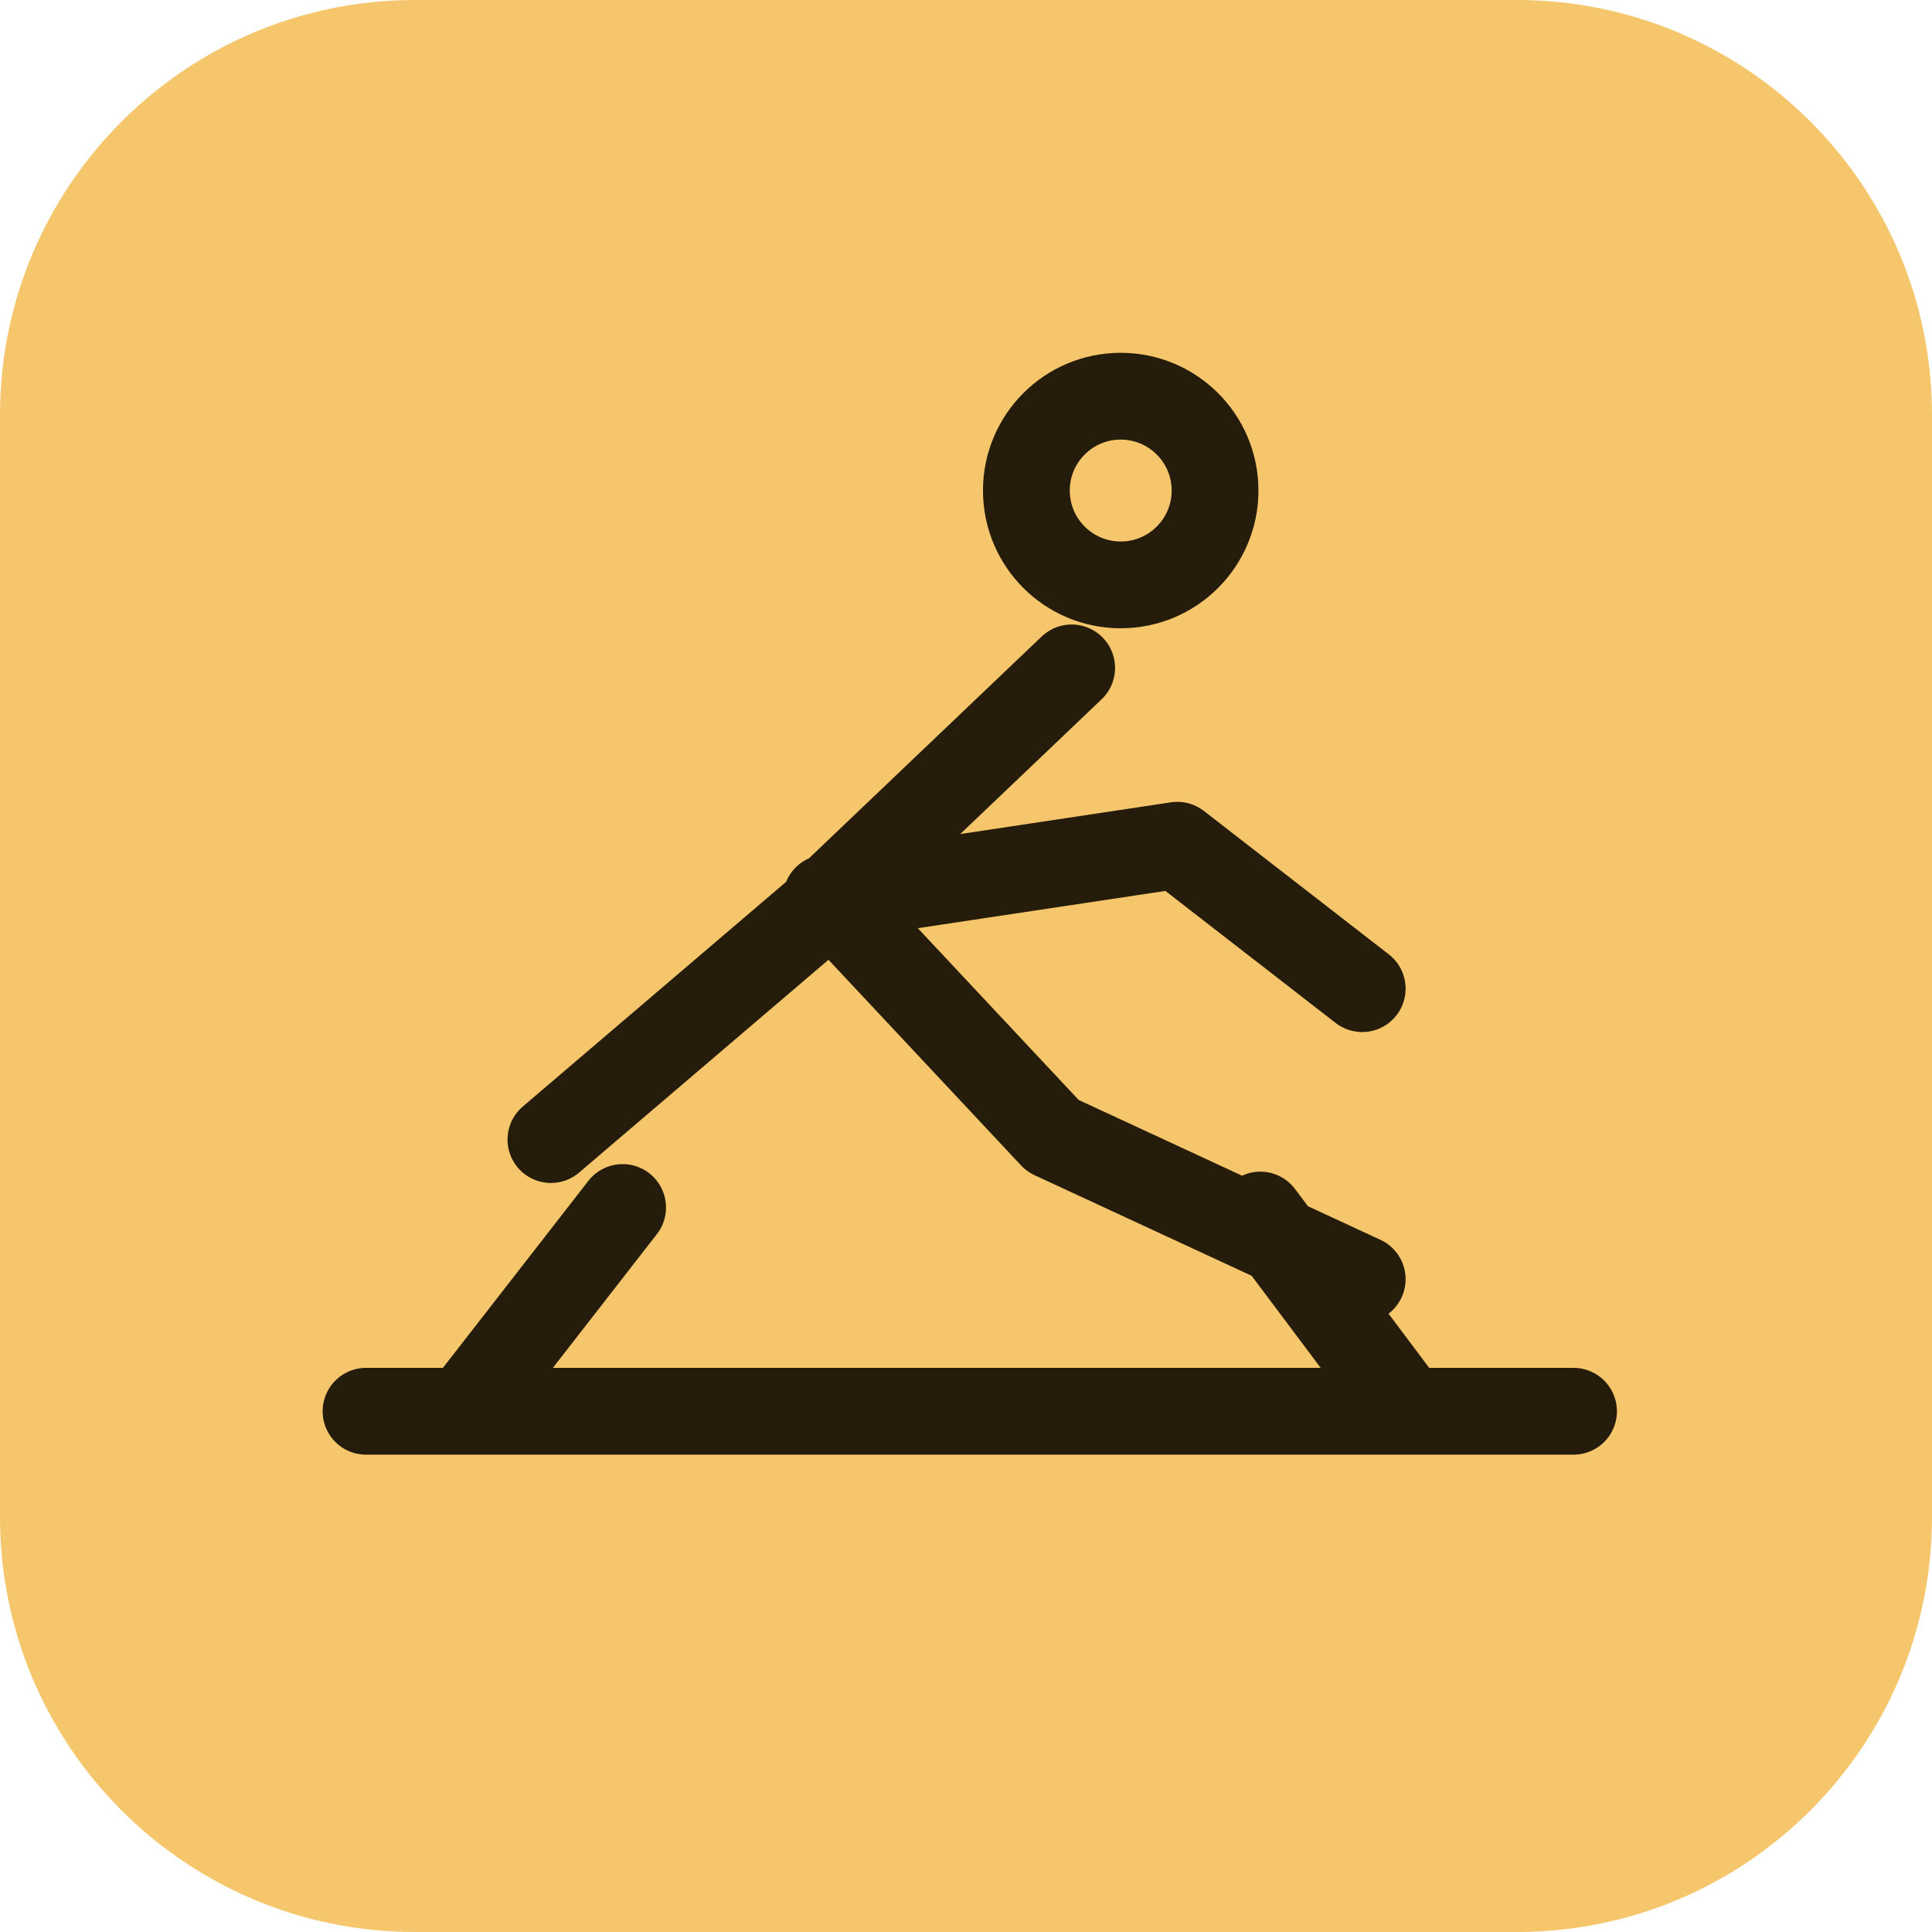
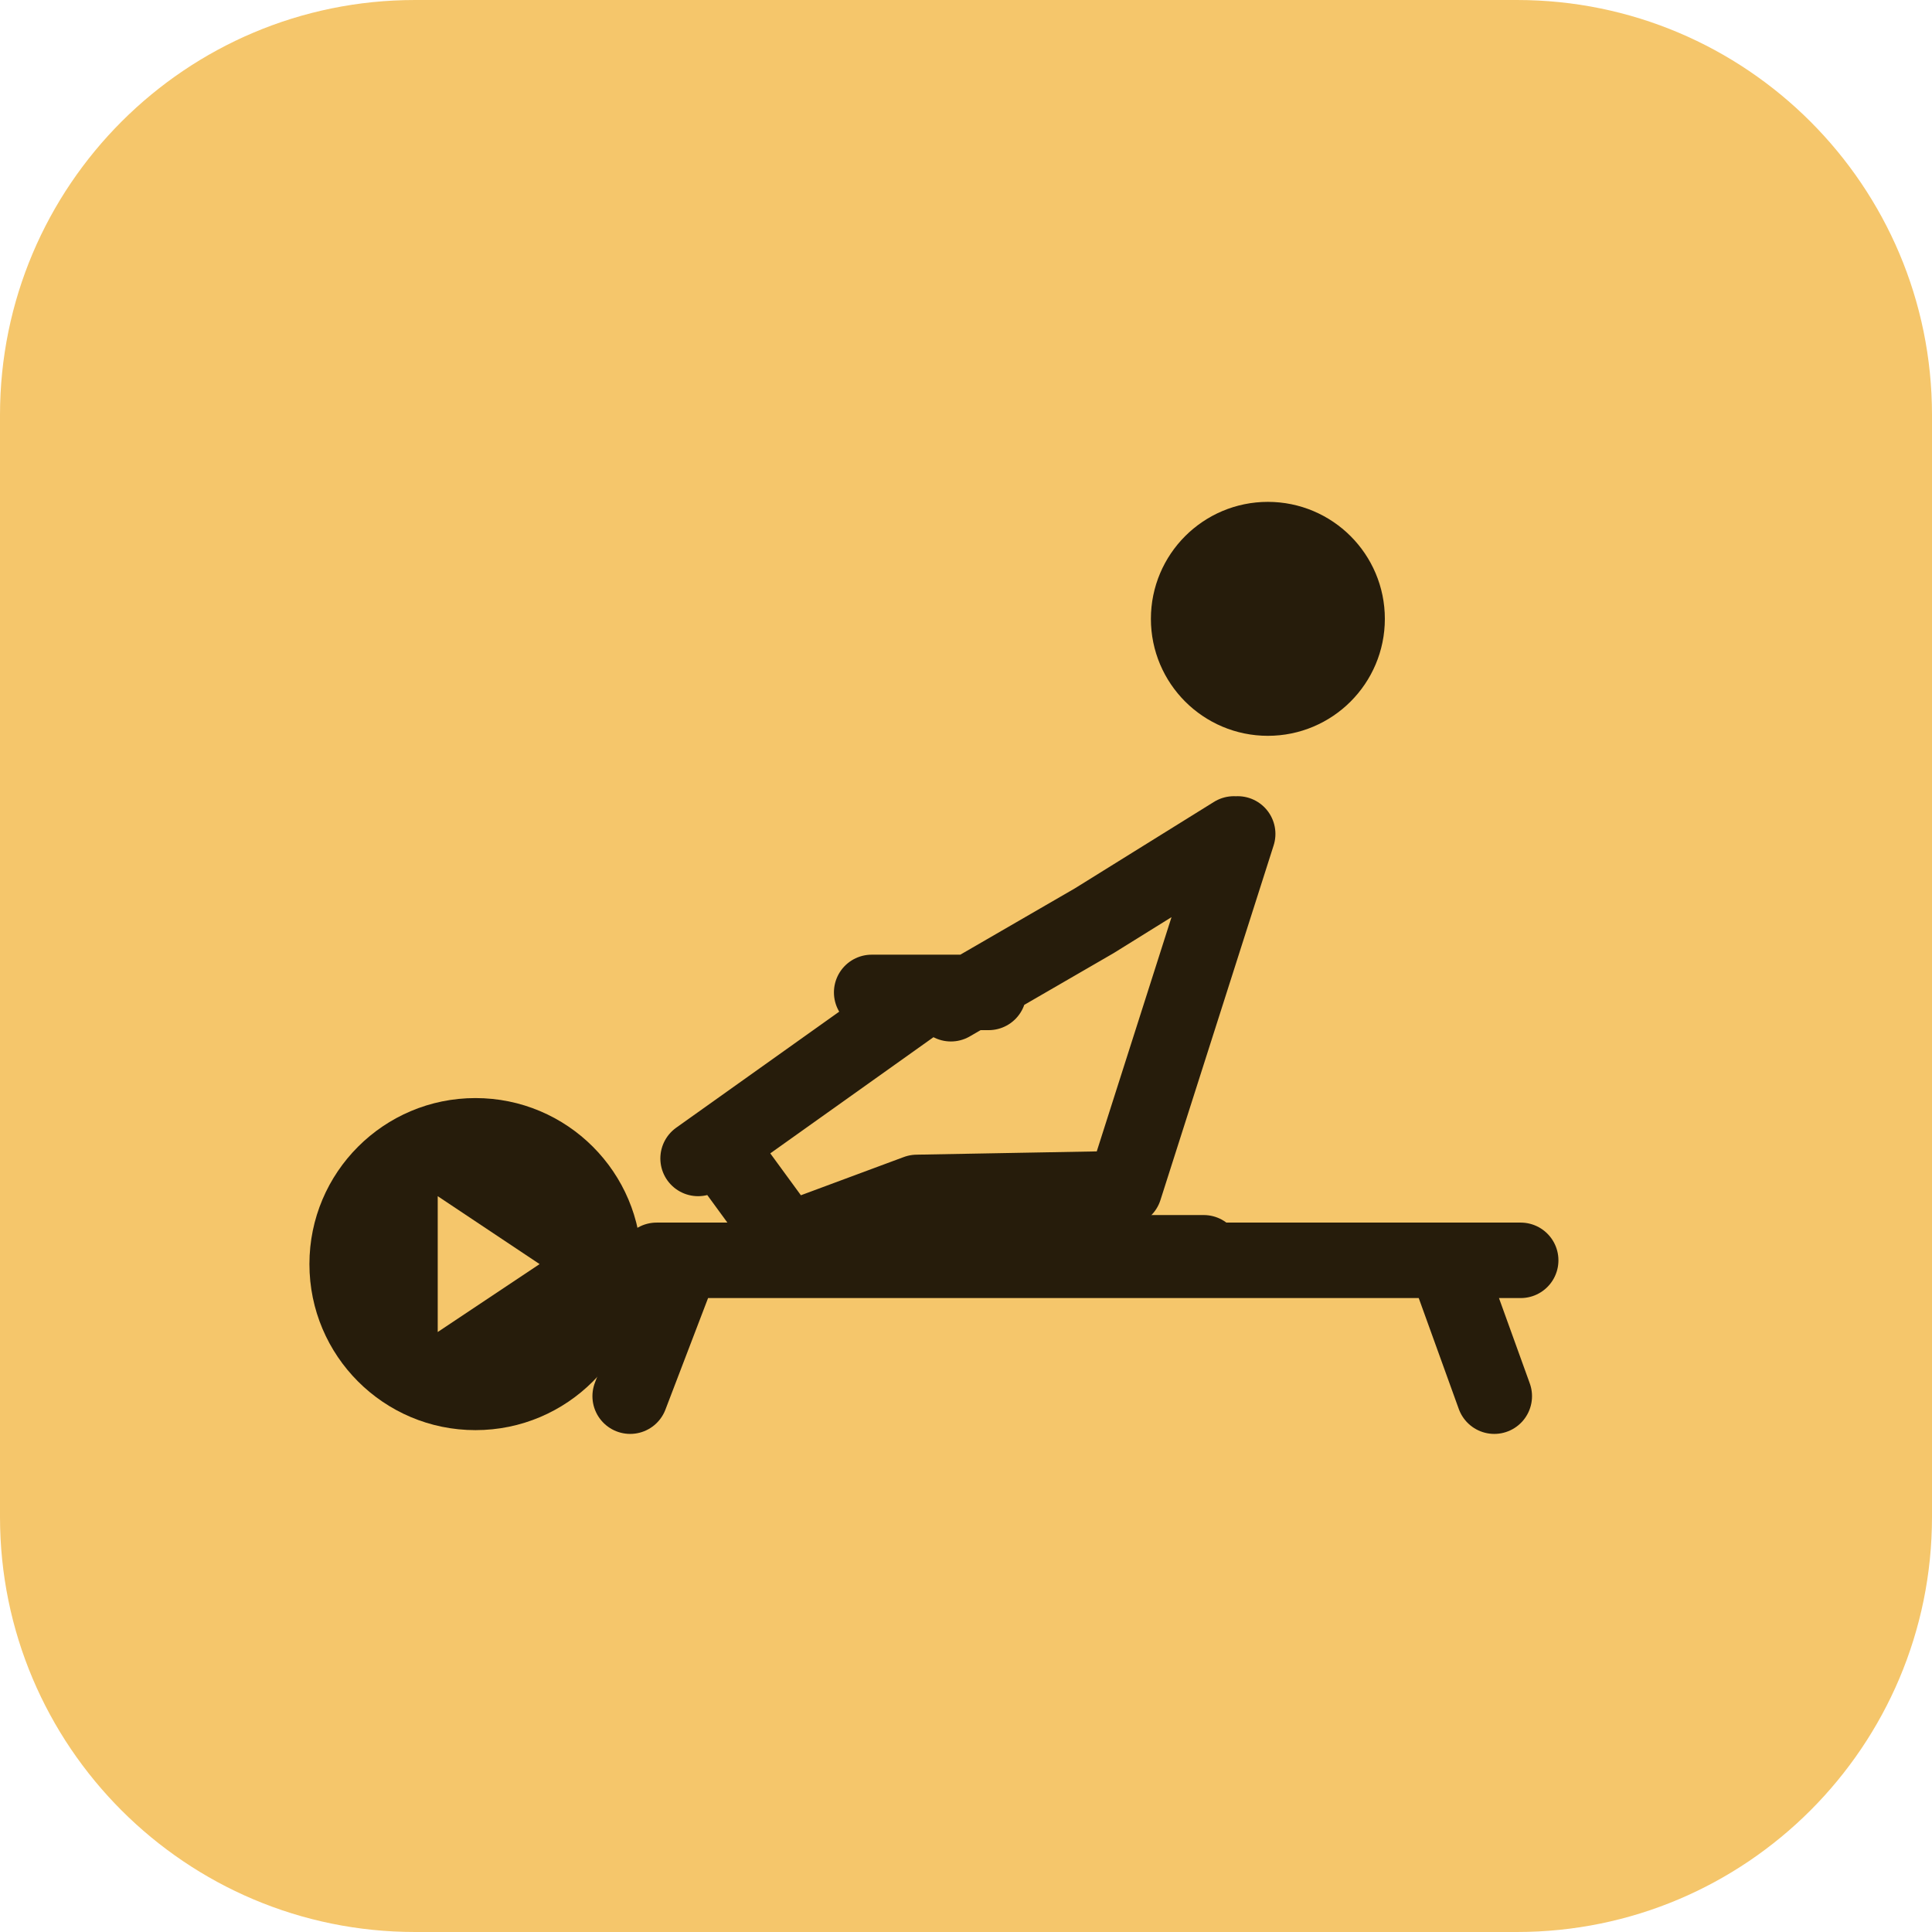
<svg xmlns="http://www.w3.org/2000/svg" viewBox="0 0 512 512">
  <rect width="512" height="512" rx="110" fill="#f5c66b" />
-   <g fill="none" stroke="#261c0b" stroke-width="23" stroke-linecap="round" stroke-linejoin="round">
-     <circle cx="297" cy="130" r="25" />
-     <path d="m284 177-64 61 59 63 82 38m-140-101-75 64m73-64 93-14 49 38M97 374h320M165 320l-42 54m211-52 39 52" />
+   <circle cx="126" cy="335" r="44" fill="#261c0b" />
+   <path d="m116 317 27 18-27 18Z" fill="#f5c66b" />
+   <g fill="none" stroke="#261c0b" stroke-width="20" stroke-linecap="round" stroke-linejoin="round">
+     <path d="M174 334h229m-223 2-13 34m216-36 13 36M192 306l19 26m-26-25 59-42m-13-2h31m65-42-37 23-38 22m76-45-30 94-55 1-35 13" />
+     <circle cx="336" cy="164" r="21" fill="#261c0b" />
+     <path d="M278 332h41" />
  </g>
</svg>
